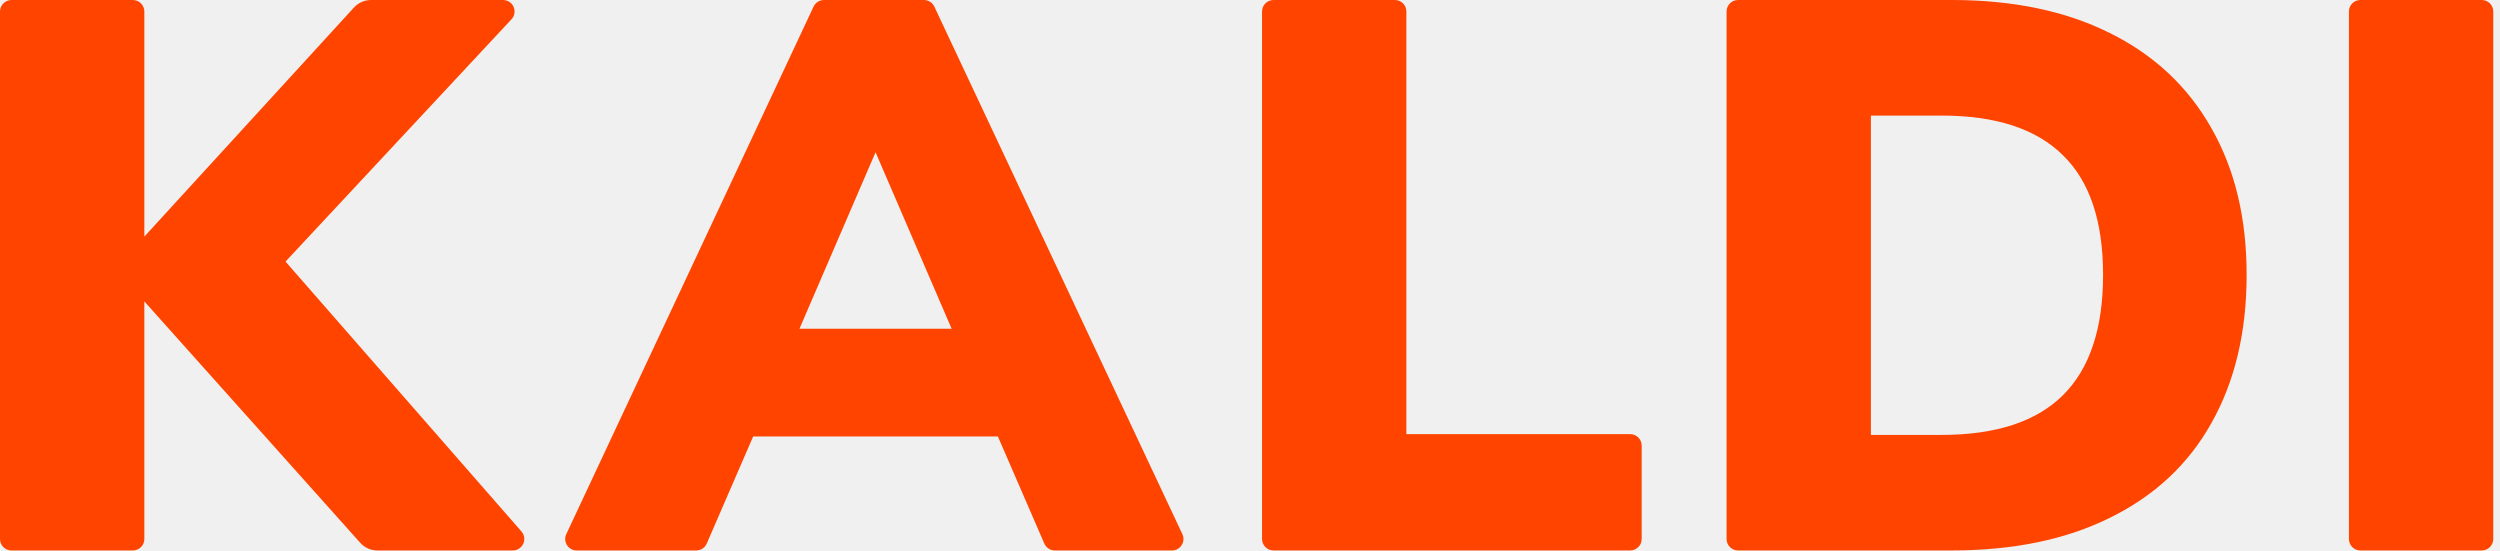
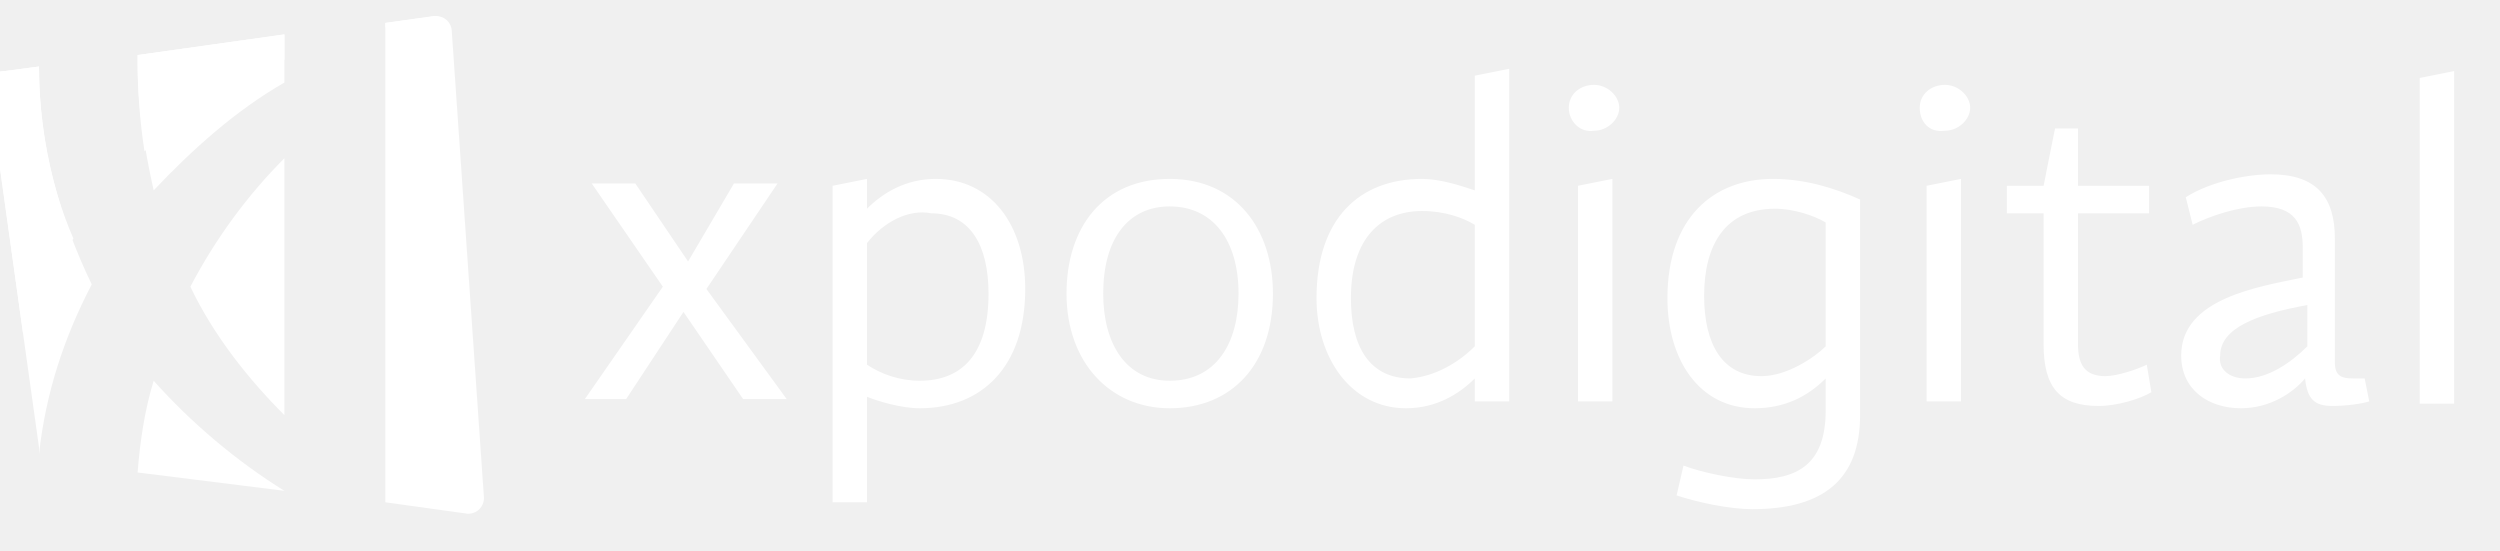
- <svg xmlns="http://www.w3.org/2000/svg" xmlns:xlink="http://www.w3.org/1999/xlink" viewBox="0 0 109 24">
-   <g transform="translate(-1470)">
-     <g style="mix-blend-mode:normal" transform="translate(1470)" fill="#f40">
-       <use xlink:href="#b" style="mix-blend-mode:normal" />
-       <use xlink:href="#c" style="mix-blend-mode:normal" />
-       <use xlink:href="#d" style="mix-blend-mode:normal" />
-       <use xlink:href="#e" style="mix-blend-mode:normal" />
-       <use xlink:href="#f" style="mix-blend-mode:normal" />
+ <svg xmlns="http://www.w3.org/2000/svg" version="1.1" id="Layer_1" x="0px" y="0px" viewBox="0 0 109 24" style="enable-background:new 0 0 109 24;" xml:space="preserve">
+   <style type="text/css">
+ 	.st0{fill:#FFFFFF;}
+ </style>
+   <g>
+     <path class="st0" d="M28.9,12.5L25.8,8h1.9l2.3,3.4L32,8h1.9l-3.1,4.6l3.5,4.8h-1.9l-2.6-3.8l-2.5,3.8h-1.8   C25.5,17.4,28.9,12.5,28.9,12.5z M37.8,21.9h-1.5V8.1l1.5-0.3v1.3c0.7-0.7,1.7-1.3,3-1.3c2.4,0,3.9,2,3.9,4.8   c0,3.4-1.9,5.2-4.6,5.2c-0.8,0-1.8-0.3-2.3-0.5C37.8,17.3,37.8,21.9,37.8,21.9z M37.8,10.6v5.3c0.6,0.4,1.4,0.7,2.3,0.7   c1.8,0,3-1.1,3-3.8c0-2.1-0.8-3.5-2.5-3.5C39.6,9.1,38.5,9.7,37.8,10.6z M46.5,12.8c0-2.9,1.6-5,4.5-5c2.9,0,4.5,2.2,4.5,5   c0,3.1-1.8,5-4.5,5C48.4,17.8,46.5,15.8,46.5,12.8z M54,12.8C54,10.5,52.9,9,51,9c-1.8,0-2.9,1.4-2.9,3.8c0,2.2,1,3.8,2.9,3.8   C53,16.6,54,15,54,12.8z M57.4,13c0-3.5,1.9-5.2,4.6-5.2c0.8,0,1.7,0.3,2.3,0.5v-5L65.8,3v14.5h-1.5v-1c-0.7,0.7-1.7,1.3-3,1.3   C58.9,17.8,57.4,15.6,57.4,13z M64.3,15.1V9.8C63.8,9.5,63,9.2,62,9.2c-1.8,0-3.1,1.2-3.1,3.8c0,2.1,0.8,3.5,2.6,3.5   C62.6,16.4,63.6,15.8,64.3,15.1z M68.4,4.7c0-0.6,0.5-1,1.1-1c0.6,0,1.1,0.5,1.1,1s-0.5,1-1.1,1C68.9,5.8,68.4,5.3,68.4,4.7z    M68.8,8.1l1.5-0.3v9.7h-1.5C68.8,17.5,68.8,8.1,68.8,8.1z M79.6,17.9v-1.4c-0.8,0.8-1.8,1.3-3.1,1.3c-2.4,0-3.8-2.1-3.8-4.8   c0-3.5,2-5.2,4.6-5.2c1.4,0,2.7,0.4,3.8,0.9v9.4c0,2.8-1.6,4.1-4.7,4.1c-1,0-2.4-0.3-3.3-0.6l0.3-1.3c0.8,0.3,2.2,0.6,3.1,0.6   C78.3,20.9,79.6,20.3,79.6,17.9L79.6,17.9z M79.6,15.1V9.7c-0.5-0.3-1.4-0.6-2.2-0.6c-2.2,0-3.1,1.6-3.1,3.8c0,2.1,0.8,3.5,2.5,3.5   C77.9,16.4,79.1,15.6,79.6,15.1z M83.7,4.7c0-0.6,0.5-1,1.1-1c0.6,0,1.1,0.5,1.1,1s-0.5,1-1.1,1C84.1,5.8,83.7,5.3,83.7,4.7z    M84,8.1l1.5-0.3v9.7H84C84,17.5,84,8.1,84,8.1z M87.5,8.1h1.6l0.5-2.5h1v2.5h3.1v1.2h-3.1v5.7c0,0.9,0.3,1.4,1.2,1.4   c0.5,0,1.4-0.3,1.8-0.5l0.2,1.2c-0.5,0.3-1.5,0.6-2.3,0.6c-1.7,0-2.4-0.8-2.4-2.7V9.3h-1.6V8.1z M103.3,17.5   c-0.3,0.1-1,0.2-1.6,0.2c-0.8,0-1.1-0.3-1.2-1.2c-0.5,0.6-1.5,1.3-2.8,1.3c-1.4,0-2.6-0.8-2.6-2.3c0-2.5,3.4-3,5.3-3.4v-1.3   c0-1-0.3-1.8-1.8-1.8c-1,0-2.2,0.4-3,0.8l-0.3-1.2c1.1-0.7,2.7-1,3.7-1c2,0,2.8,1,2.8,2.8v5.4c0,0.6,0.3,0.7,0.8,0.7h0.5   L103.3,17.5L103.3,17.5z M97.9,16.5c1,0,2-0.7,2.7-1.4v-1.8c-2.2,0.4-3.8,1-3.8,2.2C96.7,16.1,97.2,16.5,97.9,16.5L97.9,16.5z    M105.5,3.4l1.5-0.3v14.5h-1.5V3.4z" />
+     <g>
+       <path class="st0" d="M19.7,1.4c0-0.4-0.3-0.7-0.7-0.7L16.8,1v20.9l3.6,0.5c0.4,0,0.7-0.3,0.7-0.7L19.7,1.4z M1.7,19.8    C2,17.1,2.8,14.7,4,12.4C2.6,9.5,1.7,6.3,1.7,2.9L0.2,3.1c-0.4,0-0.7,0.3-0.7,0.7l2.2,15.7C1.7,19.6,1.7,19.7,1.7,19.8z M6.7,16.6    c-0.4,1.3-0.6,2.7-0.7,4l6.4,0.8C10.3,20.1,8.3,18.4,6.7,16.6z M8.3,12.5c1,2.1,2.5,4,4.1,5.6V6.9C10.8,8.5,9.4,10.4,8.3,12.5z     M12.4,3.6V1.5L6,2.4v0.3c0,2,0.3,3.8,0.7,5.6C8.4,6.5,10.3,4.8,12.4,3.6z" />
+       <g>
+         <path class="st0" d="M-0.5,3.7L1,14.5c0.6-1.4,1.3-2.9,2.2-4.1C2.2,8.1,1.7,5.5,1.7,2.9L0.2,3.1C-0.2,3.1-0.5,3.3-0.5,3.7z      M12.4,1.5L6,2.4v0.3C6,4,6.1,5.3,6.3,6.6c1.8-1.7,3.8-3.1,6.1-4V1.5z M19.2,0.8c-0.1-0.1-0.1-0.1-0.3-0.1L16.8,1v0.2     C17.5,1,18.4,0.9,19.2,0.8z" />
+       </g>
    </g>
  </g>
-   <defs>
-     <path id="b" d="M22.735 23.171c.283.323.053.829-.376.829h-5.907c-.285 0-.556-.121-.745-.333l-9.414-10.526v10.36c0 .276-.224.5-.5.5h-5.293c-.276 0-.5-.224-.5-.5v-23c0-.276.224-.5.5-.5h5.293c.276 0 .5.224.5.5v9.815l9.141-9.99c.19-.207.457-.325.738-.325h5.762c.437 0 .664.521.366.841l-9.851 10.563 10.287 11.767z" />
-     <path id="c" d="M45.991 24c-.199 0-.38-.118-.459-.301l-2.024-4.669h-10.67l-2.024 4.669c-.079.183-.259.301-.459.301h-5.212c-.366 0-.608-.381-.453-.712l10.782-23c.082-.176.259-.288.453-.288h4.358c.194 0 .37.112.453.287l10.815 23c.156.332-.086.713-.452.713h-5.108zm-11.135-9.668h6.635l-3.317-7.694-3.317 7.694z" />
-     <path id="d" d="M55.525 24c-.276 0-.5-.224-.5-.5v-23c0-.276.224-.5.5-.5h5.293c.276 0 .5.224.5.5v18.428h9.759c.276 0 .5.224.5.5v4.072c0 .276-.224.5-.5.5h-15.552z" />
-     <path id="e" d="M75.279.5c0-.276.224-.5.5-.5h9.315c2.667 0 4.959.477 6.874 1.43 1.938.953 3.42 2.338 4.446 4.153 1.026 1.793 1.539 3.926 1.539 6.4 0 2.496-.513 4.652-1.539 6.468-1.003 1.793-2.474 3.166-4.412 4.119-1.915.953-4.218 1.43-6.908 1.43h-9.315c-.276 0-.5-.224-.5-.5v-23zm9.37 18.462c2.371 0 4.138-.579 5.301-1.736 1.163-1.157 1.744-2.905 1.744-5.242 0-2.338-.581-4.074-1.744-5.209-1.163-1.157-2.93-1.736-5.301-1.736h-3.078v13.923h3.078z" />
-     <path id="f" d="M102.913 24c-.276 0-.5-.224-.5-.5v-23c0-.276.224-.5.5-.5h5.293c.276 0 .5.224.5.5v23c0 .276-.224.5-.5.5h-5.293z" />
-   </defs>
</svg>
